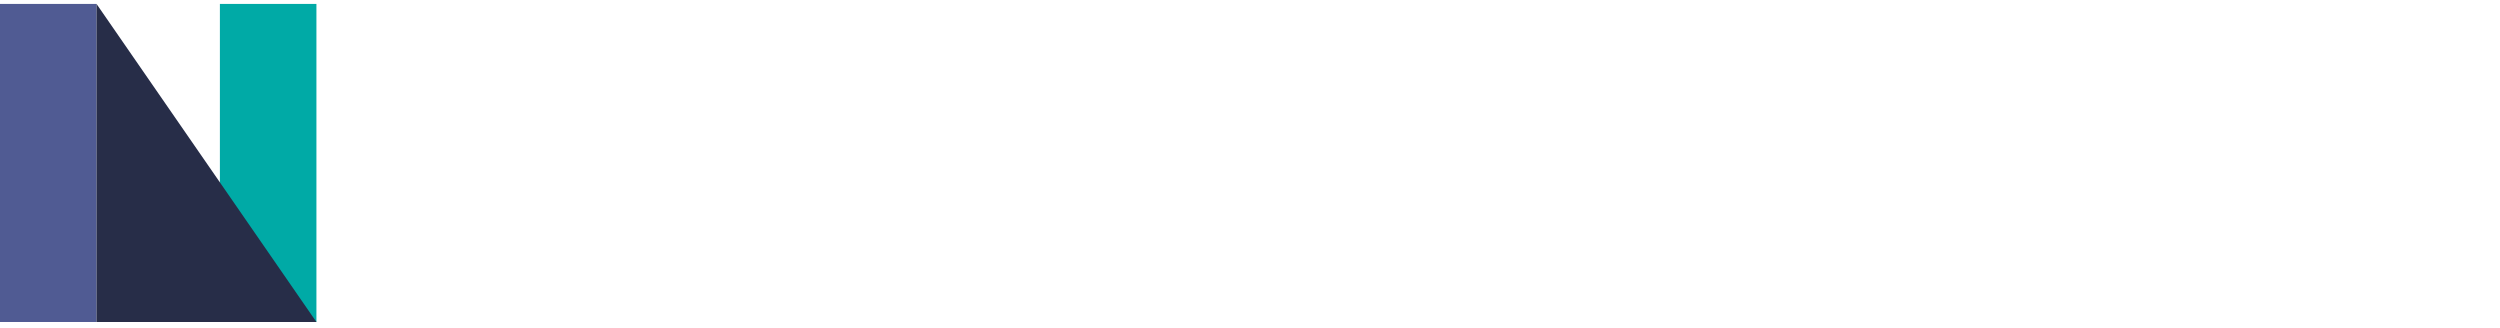
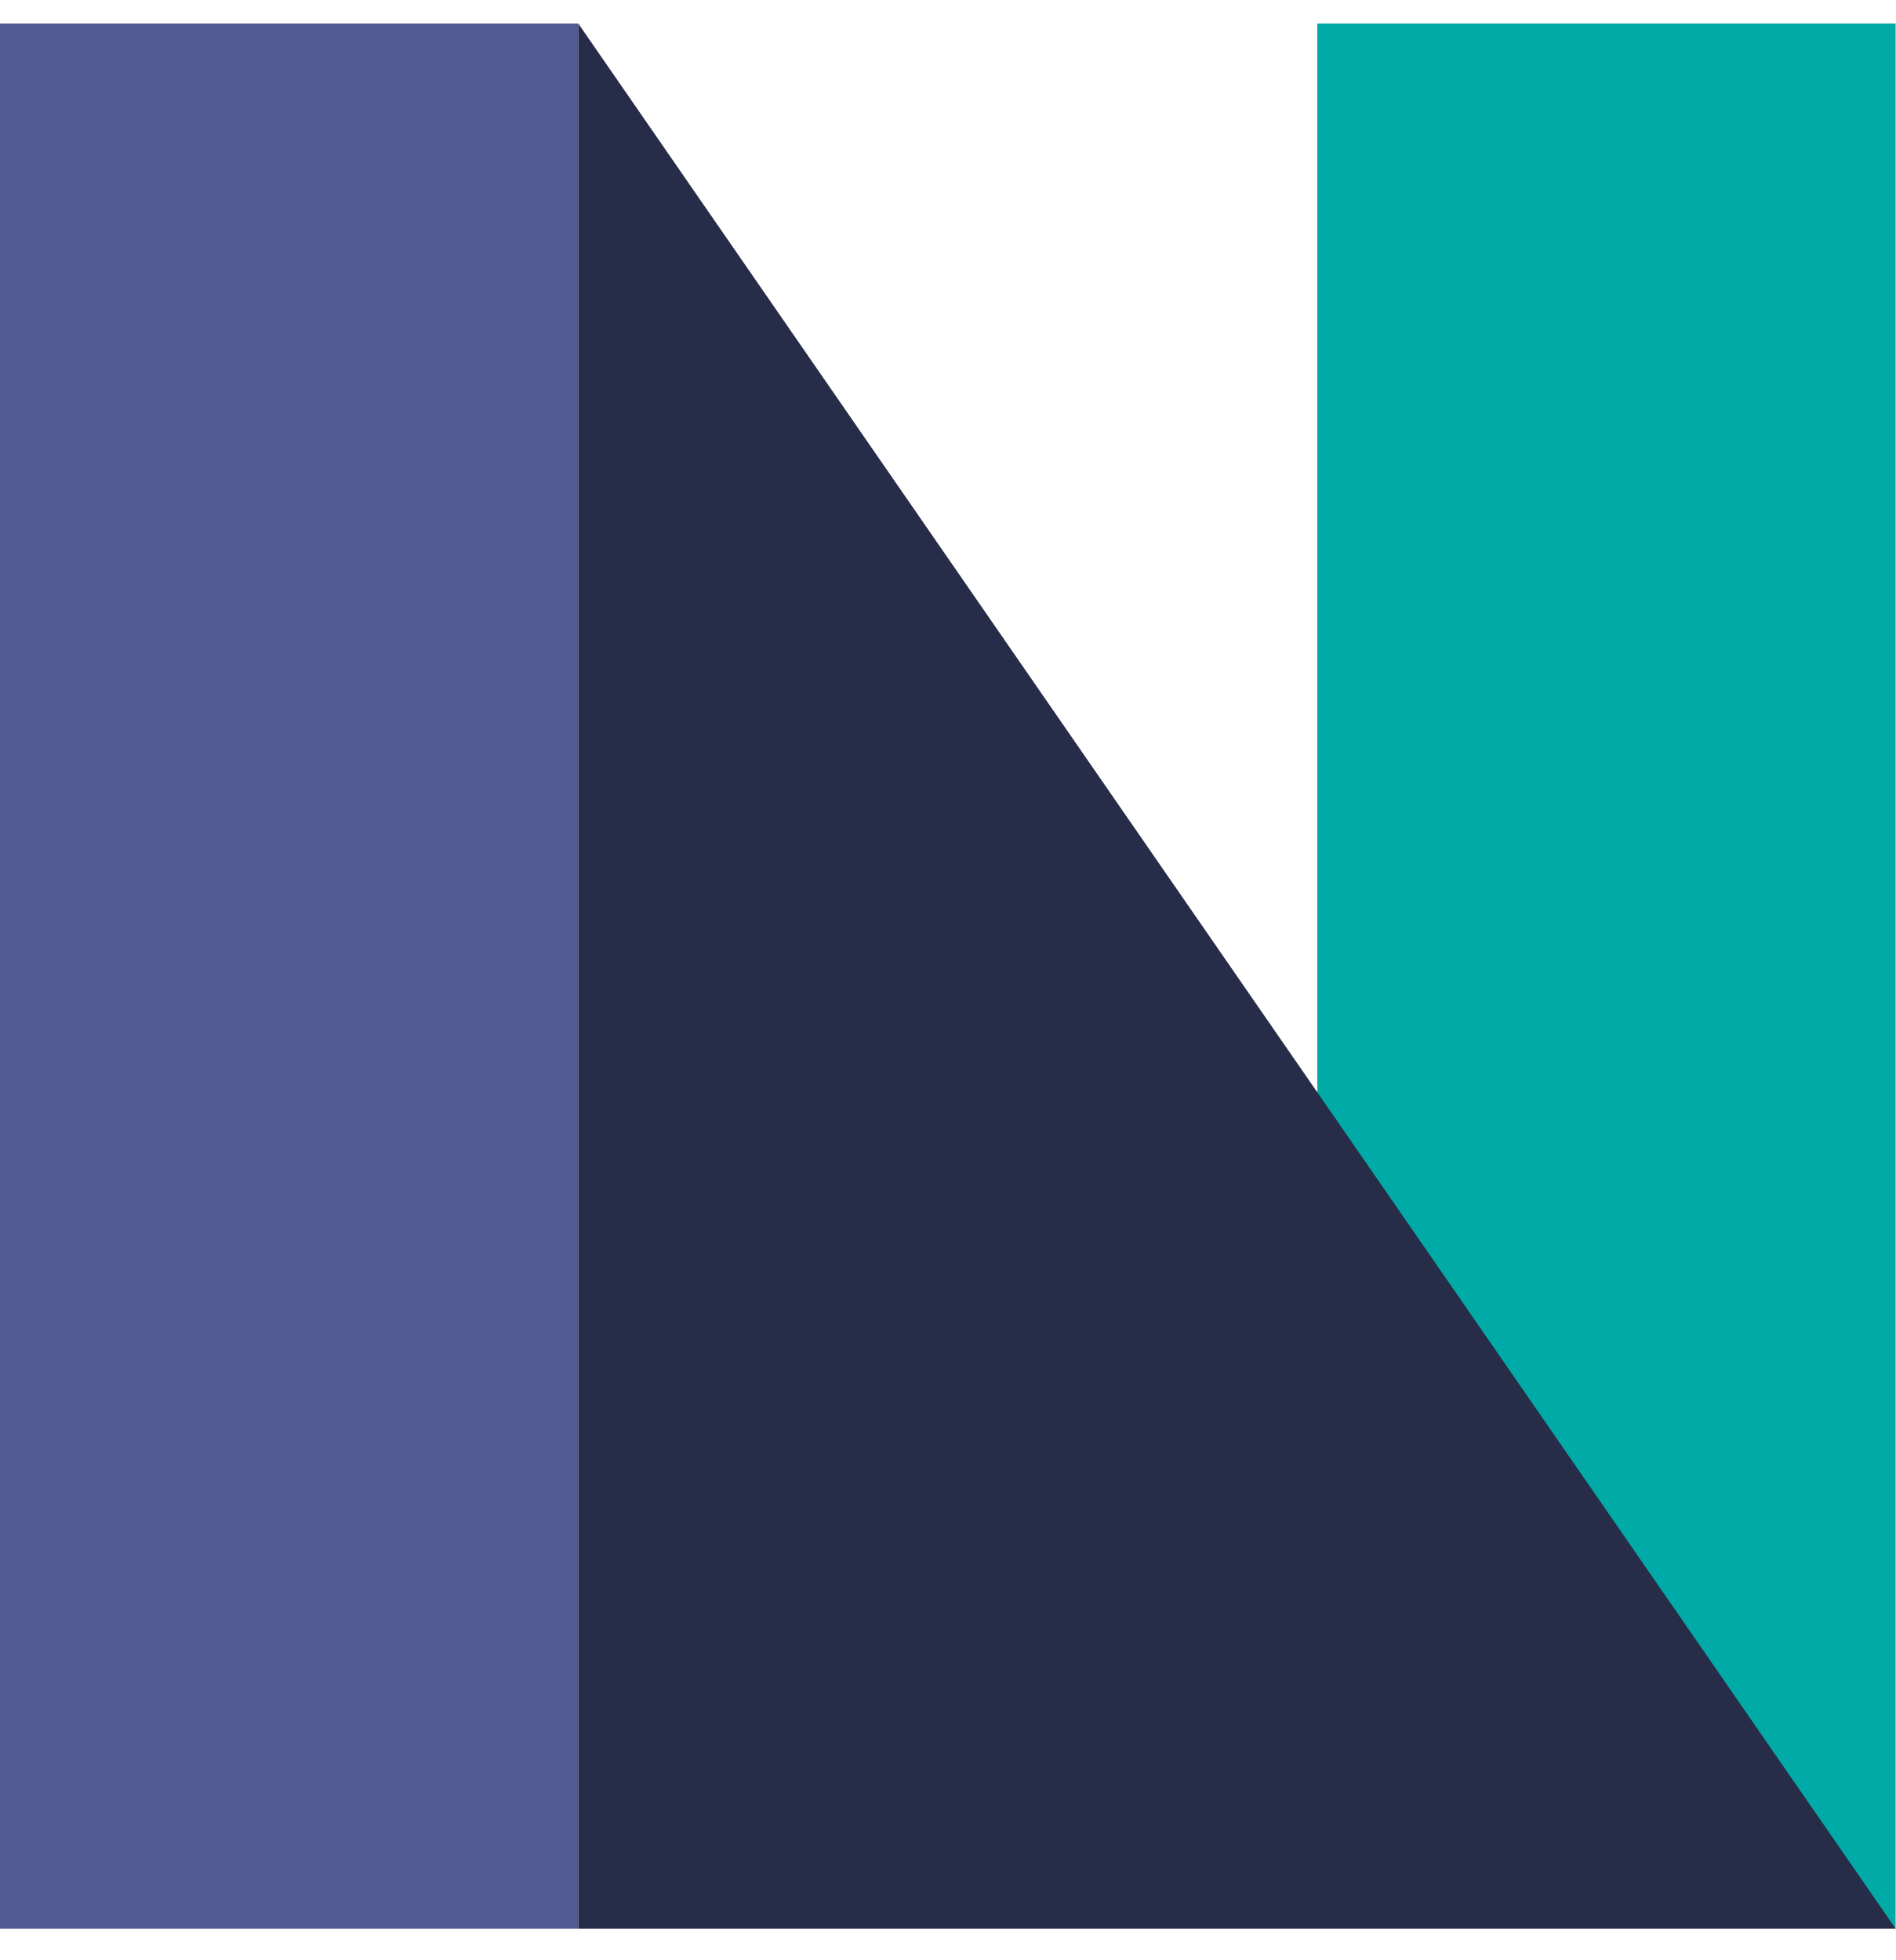
- <svg xmlns="http://www.w3.org/2000/svg" viewBox="0 0 764 100">
+ <svg xmlns="http://www.w3.org/2000/svg" viewBox="0 0 96.7 100">
  <path fill="#505b93" d="M29.5,98.4H0V1.2h29.5V98.4z" />
  <path fill="#00aaa6" d="M96.7,98.4H67.2V1.2h29.5V98.4z" />
  <path fill="#272d48" d="M96.7,98.4H29.5V1.2L96.7,98.4z" />
</svg>
